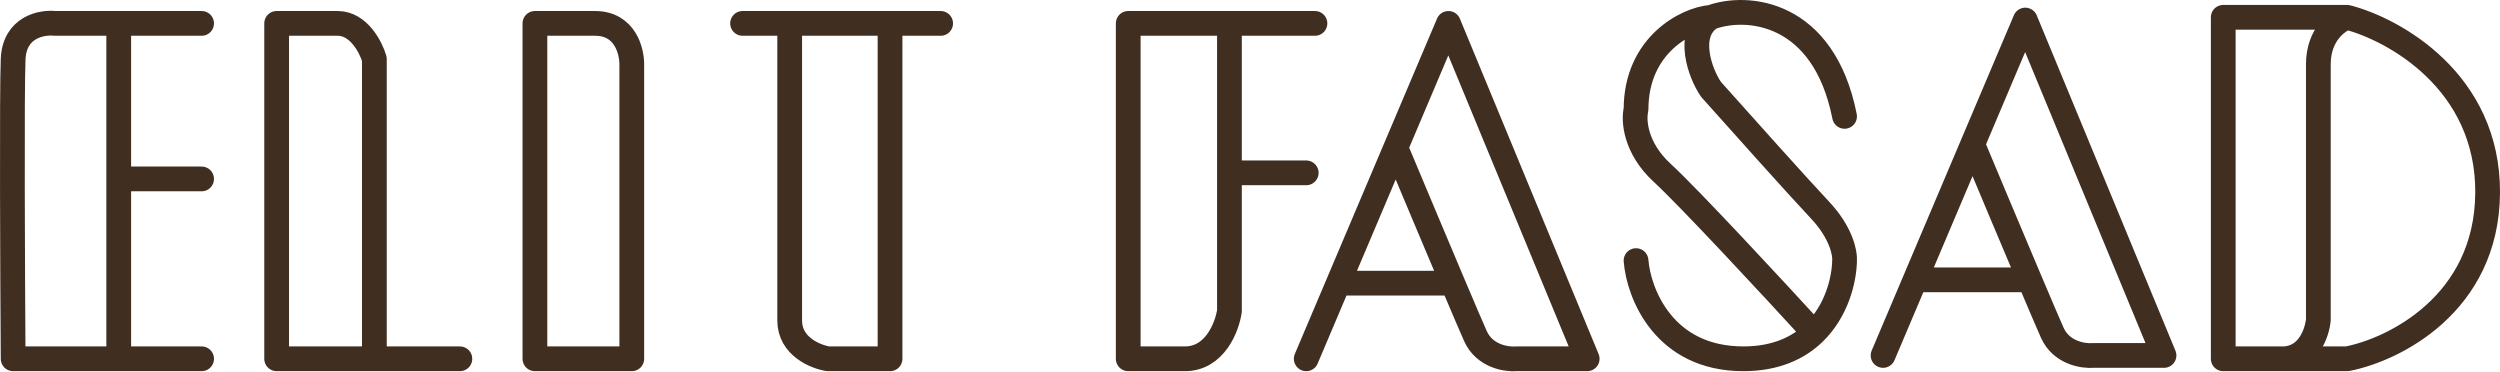
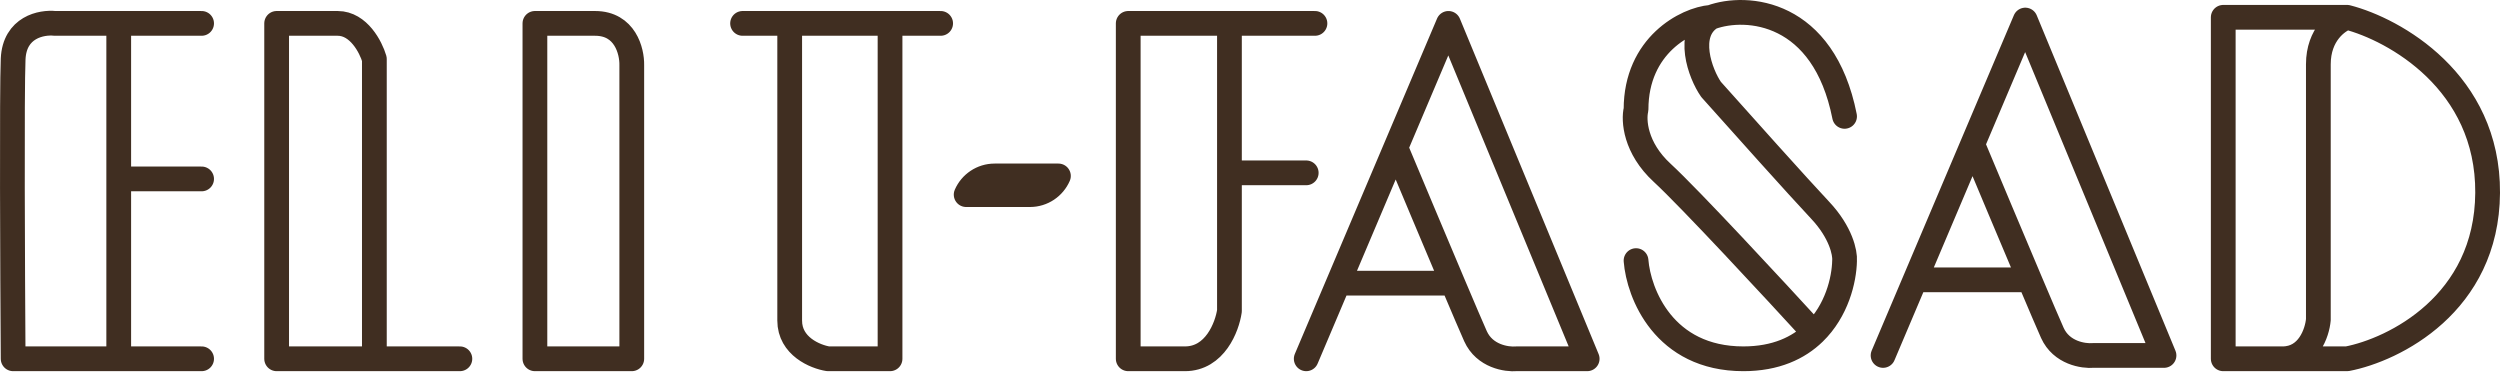
<svg xmlns="http://www.w3.org/2000/svg" width="202" height="30" viewBox="0 0 202 30" fill="none">
  <path d="M37.158 28.99H30.249M30.249 28.99H29.756H22.353V1.89C23.293 1.89 25.596 1.89 27.288 1.89C28.98 1.89 29.967 3.809 30.249 4.769V28.99ZM60 1.89H63.807M76.004 1.89H71.915M71.915 1.89V28.99H66.909C65.875 28.826 63.807 27.979 63.807 25.901C63.807 23.823 63.807 9.028 63.807 1.89M71.915 1.89H63.807M106.248 1.89H99.339M99.339 1.89H91.161V28.99C91.678 28.99 93.318 28.99 95.743 28.99C98.169 28.99 99.151 26.416 99.339 25.129V13.966M99.339 1.89V13.966M99.339 13.966H105.543M105.543 28.99L108.133 22.882M112.777 11.93L117.034 1.89L128.244 28.99H122.533C121.734 29.06 119.953 28.793 119.22 27.165C118.949 26.563 118.251 24.927 117.384 22.882M112.777 11.93L108.133 22.882M112.777 11.93C113.939 14.704 115.906 19.39 117.384 22.882M108.133 22.882H117.384M132.192 21.057C132.403 23.701 134.434 28.99 140.863 28.99C143.482 28.99 145.316 28.113 146.574 26.894M138.255 1.399C136.168 2.69 137.385 5.986 138.255 7.226C140.487 9.73 145.375 15.187 147.067 16.985C148.759 18.782 149.088 20.448 149.041 21.057C149.013 22.624 148.404 25.121 146.574 26.894M138.255 1.399C136.234 1.562 132.192 3.673 132.192 8.841C131.98 9.706 132.107 11.944 134.307 13.966C136.506 15.988 143.401 23.427 146.574 26.894M138.255 1.399C141.145 0.346 147.349 0.865 149.041 9.402M189.649 1.399C193.456 2.382 201.056 6.594 201 15.581C200.943 24.567 193.409 28.265 189.649 28.99H184.432M189.649 1.399H179.638V28.99H184.432M189.649 1.399C188.874 1.656 187.323 2.775 187.323 5.19C187.323 7.605 187.323 19.957 187.323 25.831C187.229 26.884 186.519 28.99 184.432 28.99M16.29 1.89H9.593M16.29 28.99H9.593M9.593 28.99H1.062C1.015 21.993 0.949 7.352 1.062 4.769C1.175 2.185 3.365 1.773 4.446 1.89H9.593M9.593 28.99V14.457M9.593 14.457H16.29M9.593 14.457V1.89M152.152 28.72L154.742 22.612M159.386 11.659L163.643 1.62L174.852 28.72H169.142C168.343 28.79 166.562 28.523 165.828 26.894C165.558 26.293 164.859 24.657 163.993 22.612M159.386 11.659L154.742 22.612M159.386 11.659C160.547 14.434 162.514 19.12 163.993 22.612M154.742 22.612H163.993M43.221 1.89V28.99H51.047V5.26C51.07 4.137 50.511 1.89 48.086 1.89C45.66 1.89 43.832 1.89 43.221 1.89Z" stroke="#402E21" stroke-width="2" stroke-linecap="round" stroke-linejoin="round" />
+   <path d="M78.065 15.726C78.451 14.838 79.337 14.216 80.368 14.216H85.521C85.134 15.105 84.249 15.726 83.218 15.726H78.065Z" stroke="#402E21" stroke-width="2" stroke-linecap="round" stroke-linejoin="round" />
</svg>
